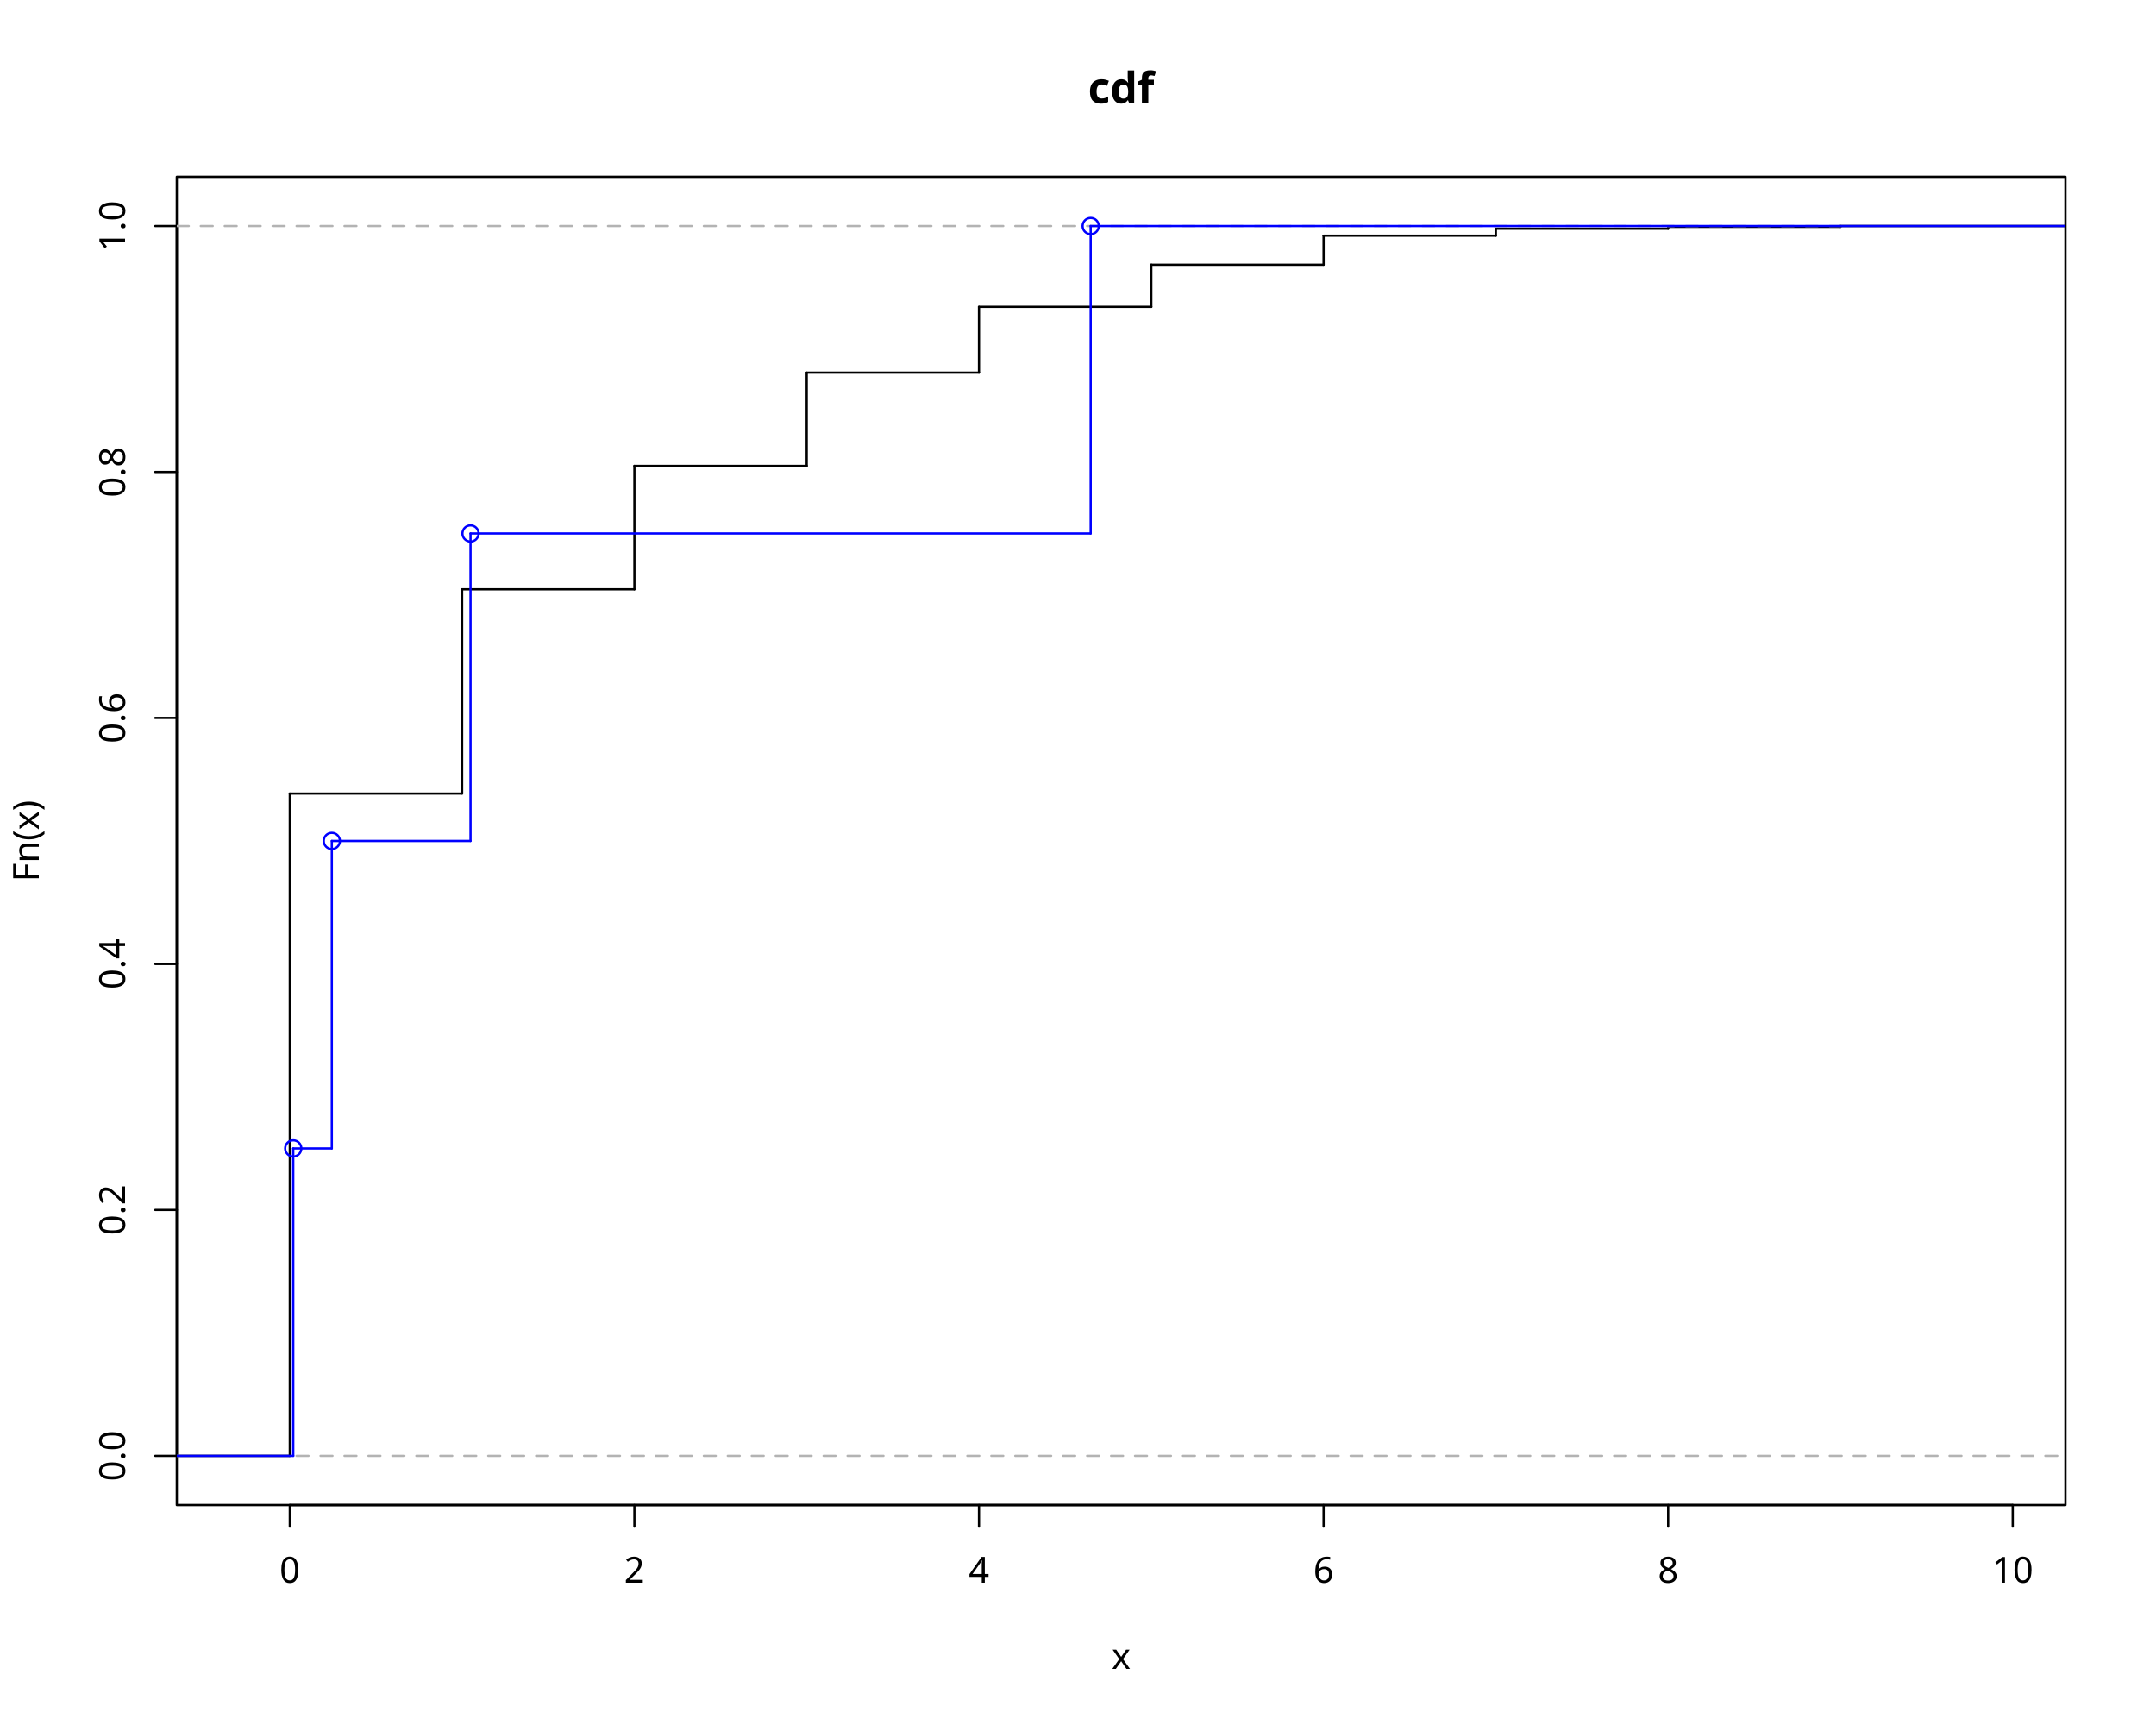
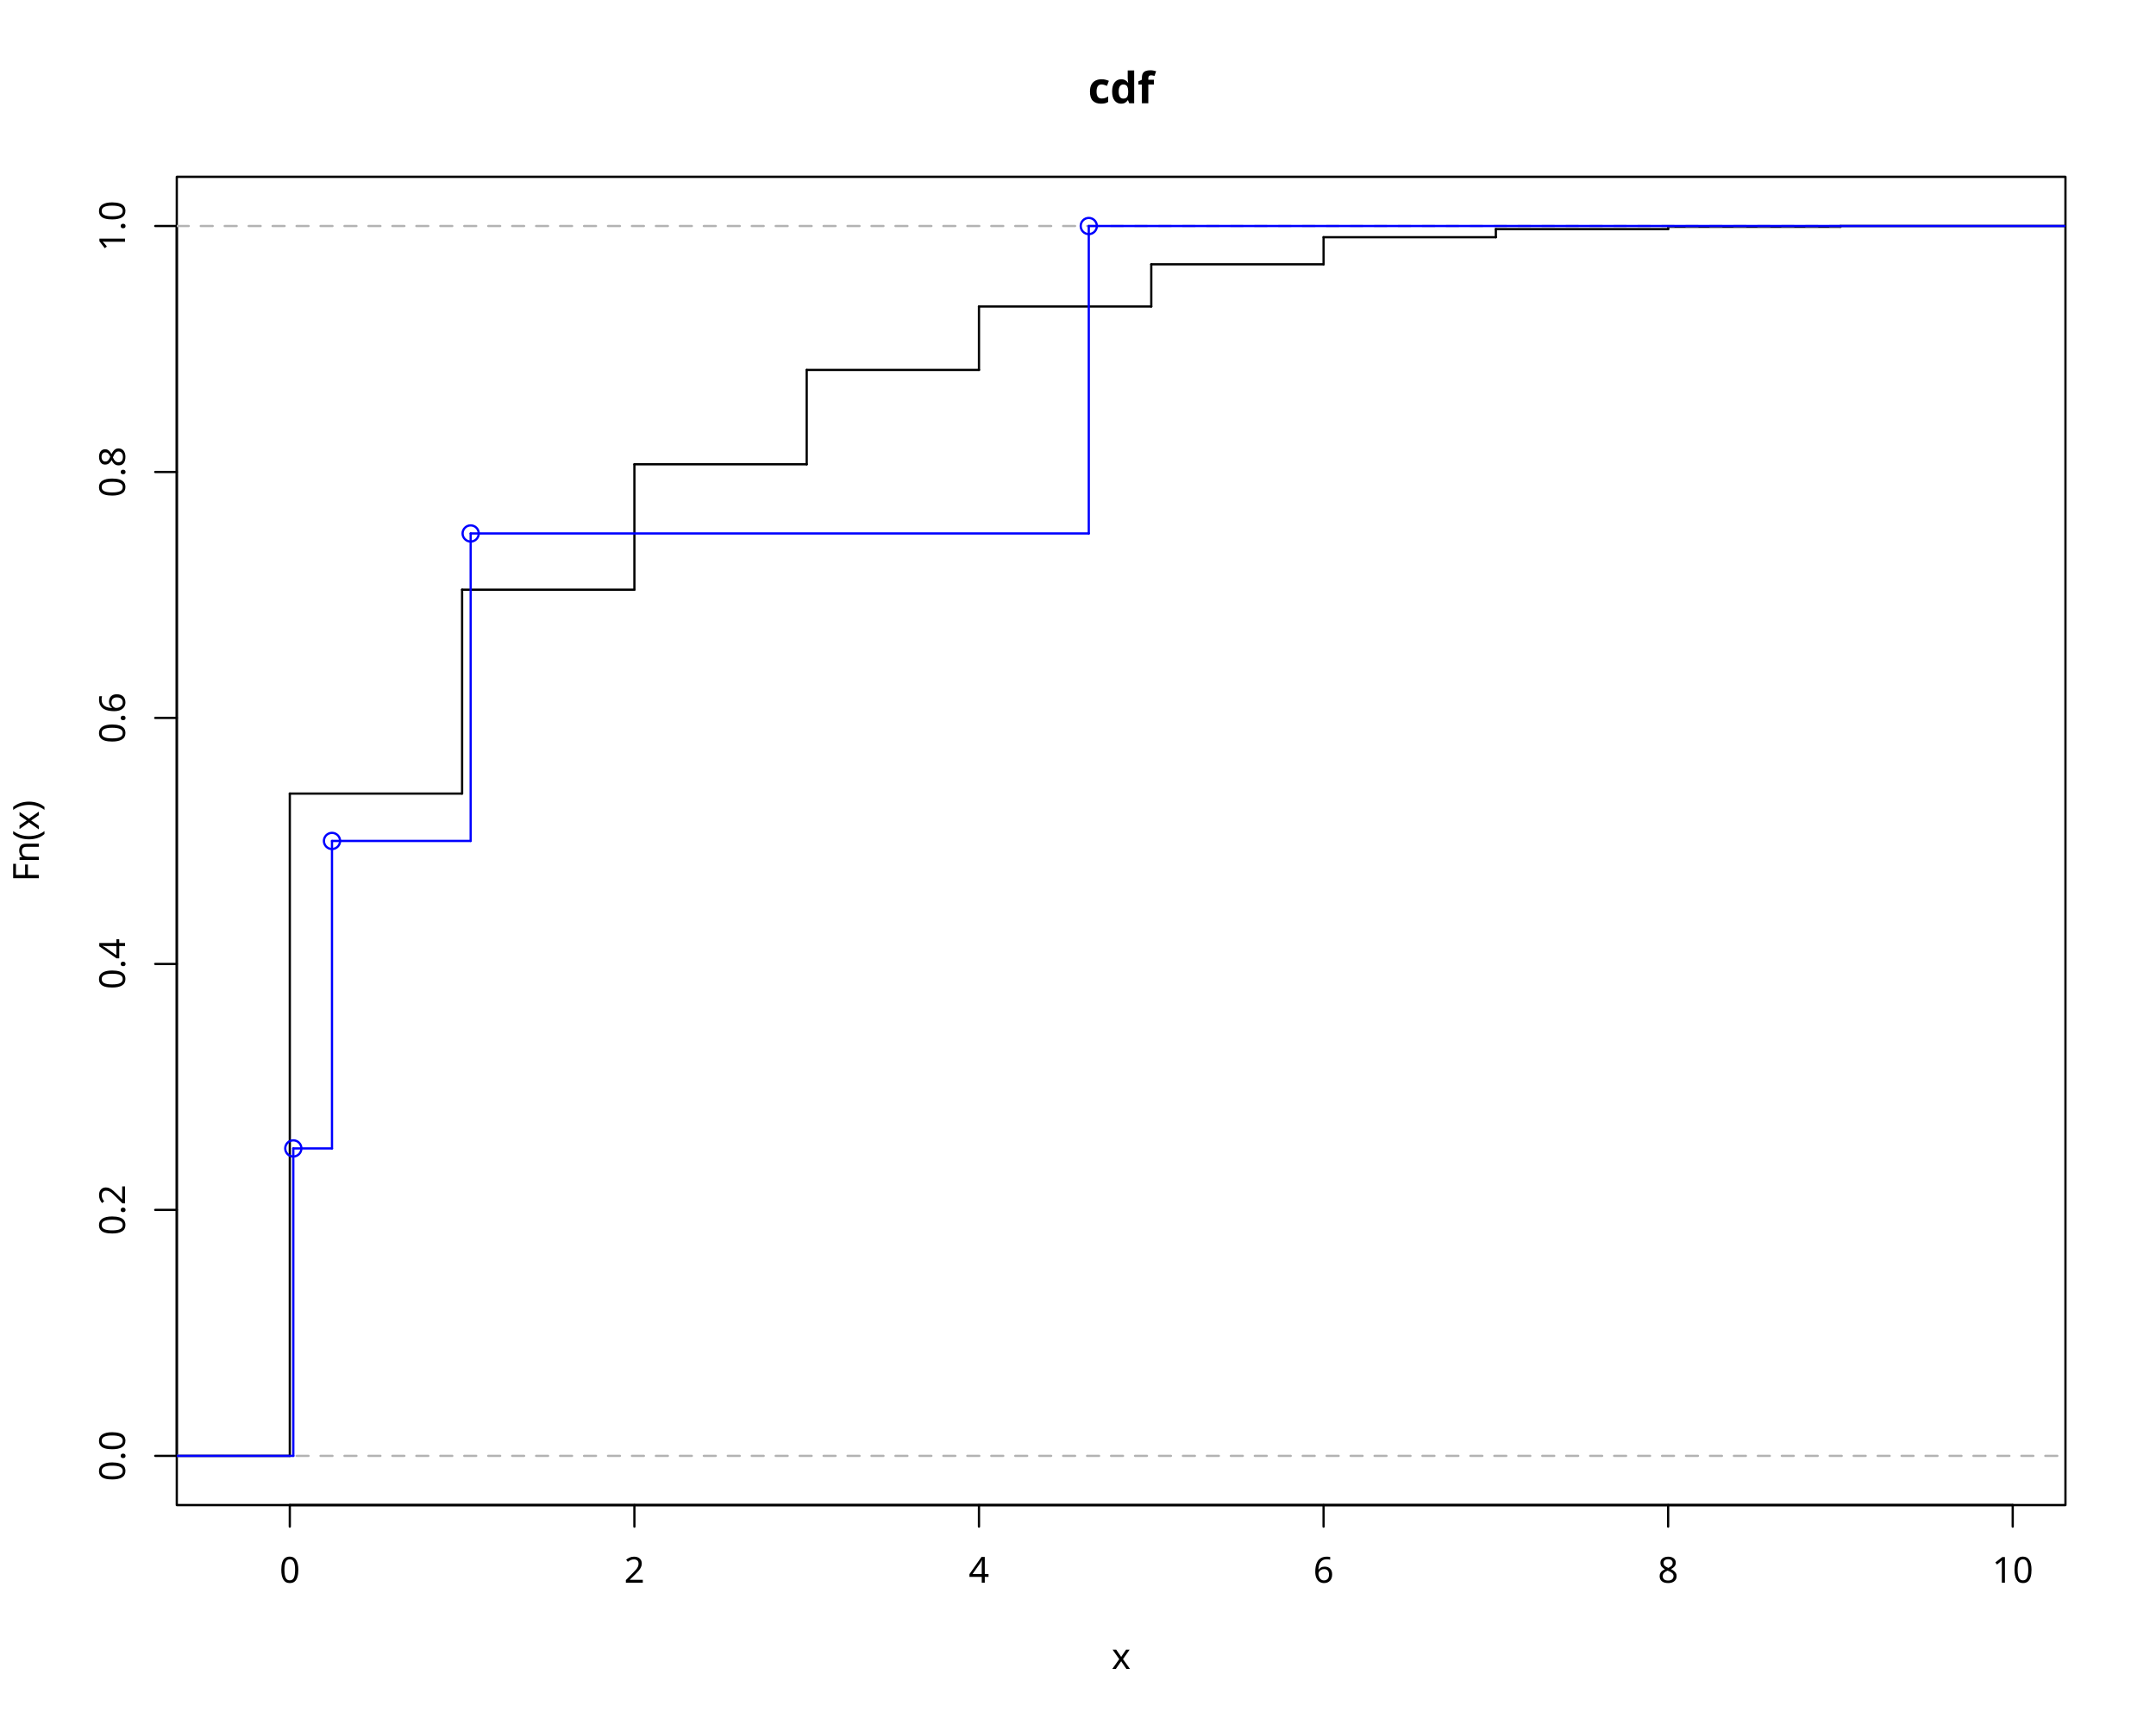
<svg xmlns="http://www.w3.org/2000/svg" class="svglite" data-engine-version="2.0" width="720.00pt" height="576.00pt" viewBox="0 0 720.00 576.00">
  <defs>
    <style type="text/css">
    .svglite line, .svglite polyline, .svglite polygon, .svglite path, .svglite rect, .svglite circle {
      fill: none;
      stroke: #000000;
      stroke-linecap: round;
      stroke-linejoin: round;
      stroke-miterlimit: 10.00;
    }
  </style>
  </defs>
  <rect width="100%" height="100%" style="stroke: none; fill: #FFFFFF;" />
  <defs>
    <clipPath id="cpMC4wMHw3MjAuMDB8MC4wMHw1NzYuMDA=">
      <rect x="0.00" y="0.00" width="720.00" height="576.00" />
    </clipPath>
  </defs>
  <g clip-path="url(#cpMC4wMHw3MjAuMDB8MC4wMHw1NzYuMDA=)">
    <line x1="96.78" y1="502.56" x2="672.15" y2="502.56" style="stroke-width: 0.75;" />
    <line x1="96.78" y1="502.56" x2="96.78" y2="509.76" style="stroke-width: 0.75;" />
    <line x1="211.86" y1="502.56" x2="211.86" y2="509.76" style="stroke-width: 0.75;" />
    <line x1="326.93" y1="502.56" x2="326.93" y2="509.76" style="stroke-width: 0.75;" />
    <line x1="442.01" y1="502.56" x2="442.01" y2="509.76" style="stroke-width: 0.75;" />
    <line x1="557.08" y1="502.56" x2="557.08" y2="509.76" style="stroke-width: 0.75;" />
    <line x1="672.15" y1="502.56" x2="672.15" y2="509.76" style="stroke-width: 0.75;" />
    <text x="96.78" y="528.48" text-anchor="middle" style="font-size: 12.00px; font-family: sans;" textLength="6.67px" lengthAdjust="spacingAndGlyphs">0</text>
    <text x="211.86" y="528.48" text-anchor="middle" style="font-size: 12.00px; font-family: sans;" textLength="6.67px" lengthAdjust="spacingAndGlyphs">2</text>
    <text x="326.93" y="528.48" text-anchor="middle" style="font-size: 12.00px; font-family: sans;" textLength="6.67px" lengthAdjust="spacingAndGlyphs">4</text>
    <text x="442.01" y="528.48" text-anchor="middle" style="font-size: 12.00px; font-family: sans;" textLength="6.67px" lengthAdjust="spacingAndGlyphs">6</text>
    <text x="557.08" y="528.48" text-anchor="middle" style="font-size: 12.00px; font-family: sans;" textLength="6.67px" lengthAdjust="spacingAndGlyphs">8</text>
    <text x="672.15" y="528.48" text-anchor="middle" style="font-size: 12.00px; font-family: sans;" textLength="13.35px" lengthAdjust="spacingAndGlyphs">10</text>
    <line x1="59.04" y1="486.13" x2="59.04" y2="75.47" style="stroke-width: 0.75;" />
    <line x1="59.04" y1="486.13" x2="51.84" y2="486.13" style="stroke-width: 0.75;" />
    <line x1="59.04" y1="404.00" x2="51.84" y2="404.00" style="stroke-width: 0.75;" />
    <line x1="59.04" y1="321.87" x2="51.84" y2="321.87" style="stroke-width: 0.75;" />
    <line x1="59.04" y1="239.73" x2="51.84" y2="239.73" style="stroke-width: 0.75;" />
    <line x1="59.04" y1="157.60" x2="51.84" y2="157.60" style="stroke-width: 0.75;" />
    <line x1="59.04" y1="75.47" x2="51.84" y2="75.47" style="stroke-width: 0.75;" />
    <text transform="translate(41.76,486.13) rotate(-90)" text-anchor="middle" style="font-size: 12.00px; font-family: sans;" textLength="16.68px" lengthAdjust="spacingAndGlyphs">0.0</text>
    <text transform="translate(41.76,404.00) rotate(-90)" text-anchor="middle" style="font-size: 12.00px; font-family: sans;" textLength="16.68px" lengthAdjust="spacingAndGlyphs">0.2</text>
    <text transform="translate(41.76,321.87) rotate(-90)" text-anchor="middle" style="font-size: 12.00px; font-family: sans;" textLength="16.68px" lengthAdjust="spacingAndGlyphs">0.4</text>
    <text transform="translate(41.76,239.73) rotate(-90)" text-anchor="middle" style="font-size: 12.00px; font-family: sans;" textLength="16.68px" lengthAdjust="spacingAndGlyphs">0.6</text>
    <text transform="translate(41.76,157.60) rotate(-90)" text-anchor="middle" style="font-size: 12.00px; font-family: sans;" textLength="16.68px" lengthAdjust="spacingAndGlyphs">0.8</text>
    <text transform="translate(41.76,75.47) rotate(-90)" text-anchor="middle" style="font-size: 12.00px; font-family: sans;" textLength="16.68px" lengthAdjust="spacingAndGlyphs">1.0</text>
    <polygon points="59.04,502.56 689.76,502.56 689.76,59.04 59.04,59.04 " style="stroke-width: 0.75; fill: none;" />
    <text x="374.40" y="34.48" text-anchor="middle" style="font-size: 14.40px; font-weight: bold; font-family: sans;" textLength="19.22px" lengthAdjust="spacingAndGlyphs">cdf</text>
    <text x="374.40" y="557.28" text-anchor="middle" style="font-size: 12.00px; font-family: sans;" textLength="6.00px" lengthAdjust="spacingAndGlyphs">x</text>
    <text transform="translate(12.96,280.80) rotate(-90)" text-anchor="middle" style="font-size: 12.00px; font-family: sans;" textLength="28.00px" lengthAdjust="spacingAndGlyphs">Fn(x)</text>
  </g>
  <defs>
    <clipPath id="cpNTkuMDR8Njg5Ljc2fDU5LjA0fDUwMi41Ng==">
      <rect x="59.04" y="59.04" width="630.72" height="443.52" />
    </clipPath>
  </defs>
  <g clip-path="url(#cpNTkuMDR8Njg5Ljc2fDU5LjA0fDUwMi41Ng==)">
    <line x1="-501.60" y1="486.13" x2="96.78" y2="486.13" style="stroke-width: 0.75;" />
    <line x1="96.78" y1="264.98" x2="154.32" y2="264.98" style="stroke-width: 0.75;" />
-     <line x1="154.32" y1="196.77" x2="211.86" y2="196.77" style="stroke-width: 0.75;" />
-     <line x1="211.86" y1="155.56" x2="269.40" y2="155.56" style="stroke-width: 0.75;" />
-     <line x1="269.40" y1="124.43" x2="326.93" y2="124.43" style="stroke-width: 0.75;" />
-     <line x1="326.93" y1="102.47" x2="384.47" y2="102.47" style="stroke-width: 0.75;" />
-     <line x1="384.47" y1="88.38" x2="442.01" y2="88.38" style="stroke-width: 0.75;" />
-     <line x1="442.01" y1="78.70" x2="499.54" y2="78.70" style="stroke-width: 0.75;" />
-     <line x1="499.54" y1="76.37" x2="557.08" y2="76.37" style="stroke-width: 0.75;" />
+     <line x1="154.32" y1="196.90" x2="211.86" y2="196.90" style="stroke-width: 0.75;" />
+     <line x1="211.86" y1="155.04" x2="269.40" y2="155.04" style="stroke-width: 0.75;" />
+     <line x1="269.40" y1="123.52" x2="326.93" y2="123.52" style="stroke-width: 0.75;" />
+     <line x1="326.93" y1="102.34" x2="384.47" y2="102.34" style="stroke-width: 0.75;" />
+     <line x1="384.47" y1="88.26" x2="442.01" y2="88.26" style="stroke-width: 0.75;" />
+     <line x1="442.01" y1="79.21" x2="499.54" y2="79.21" style="stroke-width: 0.75;" />
+     <line x1="499.54" y1="76.50" x2="557.08" y2="76.50" style="stroke-width: 0.75;" />
    <line x1="557.08" y1="75.73" x2="614.62" y2="75.73" style="stroke-width: 0.75;" />
    <line x1="614.62" y1="75.47" x2="1250.40" y2="75.47" style="stroke-width: 0.75;" />
    <line x1="96.78" y1="486.13" x2="96.78" y2="264.98" style="stroke-width: 0.75;" />
-     <line x1="154.32" y1="264.98" x2="154.32" y2="196.77" style="stroke-width: 0.75;" />
-     <line x1="211.86" y1="196.77" x2="211.86" y2="155.56" style="stroke-width: 0.75;" />
-     <line x1="269.40" y1="155.56" x2="269.40" y2="124.43" style="stroke-width: 0.75;" />
-     <line x1="326.93" y1="124.43" x2="326.93" y2="102.47" style="stroke-width: 0.75;" />
-     <line x1="384.47" y1="102.47" x2="384.47" y2="88.38" style="stroke-width: 0.75;" />
-     <line x1="442.01" y1="88.38" x2="442.01" y2="78.70" style="stroke-width: 0.75;" />
-     <line x1="499.54" y1="78.70" x2="499.54" y2="76.37" style="stroke-width: 0.75;" />
-     <line x1="557.08" y1="76.37" x2="557.08" y2="75.73" style="stroke-width: 0.75;" />
+     <line x1="154.32" y1="264.98" x2="154.32" y2="196.90" style="stroke-width: 0.75;" />
+     <line x1="211.86" y1="196.90" x2="211.86" y2="155.04" style="stroke-width: 0.75;" />
+     <line x1="269.40" y1="155.04" x2="269.40" y2="123.52" style="stroke-width: 0.75;" />
+     <line x1="326.93" y1="123.52" x2="326.93" y2="102.34" style="stroke-width: 0.75;" />
+     <line x1="384.47" y1="102.34" x2="384.47" y2="88.26" style="stroke-width: 0.75;" />
+     <line x1="442.01" y1="88.26" x2="442.01" y2="79.21" style="stroke-width: 0.75;" />
+     <line x1="499.54" y1="79.21" x2="499.54" y2="76.50" style="stroke-width: 0.75;" />
+     <line x1="557.08" y1="76.50" x2="557.08" y2="75.73" style="stroke-width: 0.75;" />
    <line x1="614.62" y1="75.73" x2="614.62" y2="75.47" style="stroke-width: 0.75;" />
    <line x1="59.04" y1="486.13" x2="689.76" y2="486.13" style="stroke-width: 0.75; stroke: #B3B3B3; stroke-dasharray: 4.00,4.00;" />
    <line x1="59.04" y1="75.47" x2="689.76" y2="75.47" style="stroke-width: 0.75; stroke: #B3B3B3; stroke-dasharray: 4.00,4.00;" />
-     <line x1="-501.60" y1="486.13" x2="97.93" y2="486.13" style="stroke-width: 0.75; stroke: #0000FF;" />
-     <line x1="97.93" y1="383.47" x2="110.81" y2="383.47" style="stroke-width: 0.75; stroke: #0000FF;" />
-     <line x1="110.81" y1="280.80" x2="157.13" y2="280.80" style="stroke-width: 0.75; stroke: #0000FF;" />
-     <line x1="157.13" y1="178.13" x2="364.23" y2="178.13" style="stroke-width: 0.75; stroke: #0000FF;" />
-     <line x1="364.23" y1="75.47" x2="1250.40" y2="75.47" style="stroke-width: 0.75; stroke: #0000FF;" />
-     <circle cx="97.93" cy="383.47" r="2.70" style="stroke-width: 0.75; stroke: #0000FF;" />
-     <circle cx="110.81" cy="280.80" r="2.70" style="stroke-width: 0.75; stroke: #0000FF;" />
-     <circle cx="157.13" cy="178.13" r="2.70" style="stroke-width: 0.75; stroke: #0000FF;" />
-     <circle cx="364.23" cy="75.47" r="2.70" style="stroke-width: 0.75; stroke: #0000FF;" />
-     <line x1="97.93" y1="486.13" x2="97.93" y2="383.47" style="stroke-width: 0.75; stroke: #0000FF;" />
-     <line x1="110.81" y1="383.47" x2="110.81" y2="280.80" style="stroke-width: 0.75; stroke: #0000FF;" />
-     <line x1="157.13" y1="280.80" x2="157.13" y2="178.13" style="stroke-width: 0.75; stroke: #0000FF;" />
-     <line x1="364.23" y1="178.13" x2="364.23" y2="75.47" style="stroke-width: 0.75; stroke: #0000FF;" />
+     <line x1="-501.60" y1="486.13" x2="97.95" y2="486.13" style="stroke-width: 0.75; stroke: #0000FF;" />
+     <line x1="97.95" y1="383.47" x2="110.87" y2="383.47" style="stroke-width: 0.75; stroke: #0000FF;" />
+     <line x1="110.87" y1="280.80" x2="157.18" y2="280.80" style="stroke-width: 0.75; stroke: #0000FF;" />
+     <line x1="157.18" y1="178.13" x2="363.60" y2="178.13" style="stroke-width: 0.75; stroke: #0000FF;" />
+     <line x1="363.60" y1="75.47" x2="1250.40" y2="75.47" style="stroke-width: 0.75; stroke: #0000FF;" />
+     <circle cx="97.95" cy="383.47" r="2.70" style="stroke-width: 0.75; stroke: #0000FF;" />
+     <circle cx="110.87" cy="280.80" r="2.70" style="stroke-width: 0.75; stroke: #0000FF;" />
+     <circle cx="157.18" cy="178.13" r="2.70" style="stroke-width: 0.75; stroke: #0000FF;" />
+     <circle cx="363.60" cy="75.47" r="2.70" style="stroke-width: 0.75; stroke: #0000FF;" />
+     <line x1="97.95" y1="486.13" x2="97.95" y2="383.47" style="stroke-width: 0.75; stroke: #0000FF;" />
+     <line x1="110.87" y1="383.47" x2="110.87" y2="280.80" style="stroke-width: 0.75; stroke: #0000FF;" />
+     <line x1="157.18" y1="280.80" x2="157.18" y2="178.13" style="stroke-width: 0.75; stroke: #0000FF;" />
+     <line x1="363.60" y1="178.13" x2="363.60" y2="75.47" style="stroke-width: 0.75; stroke: #0000FF;" />
  </g>
</svg>
